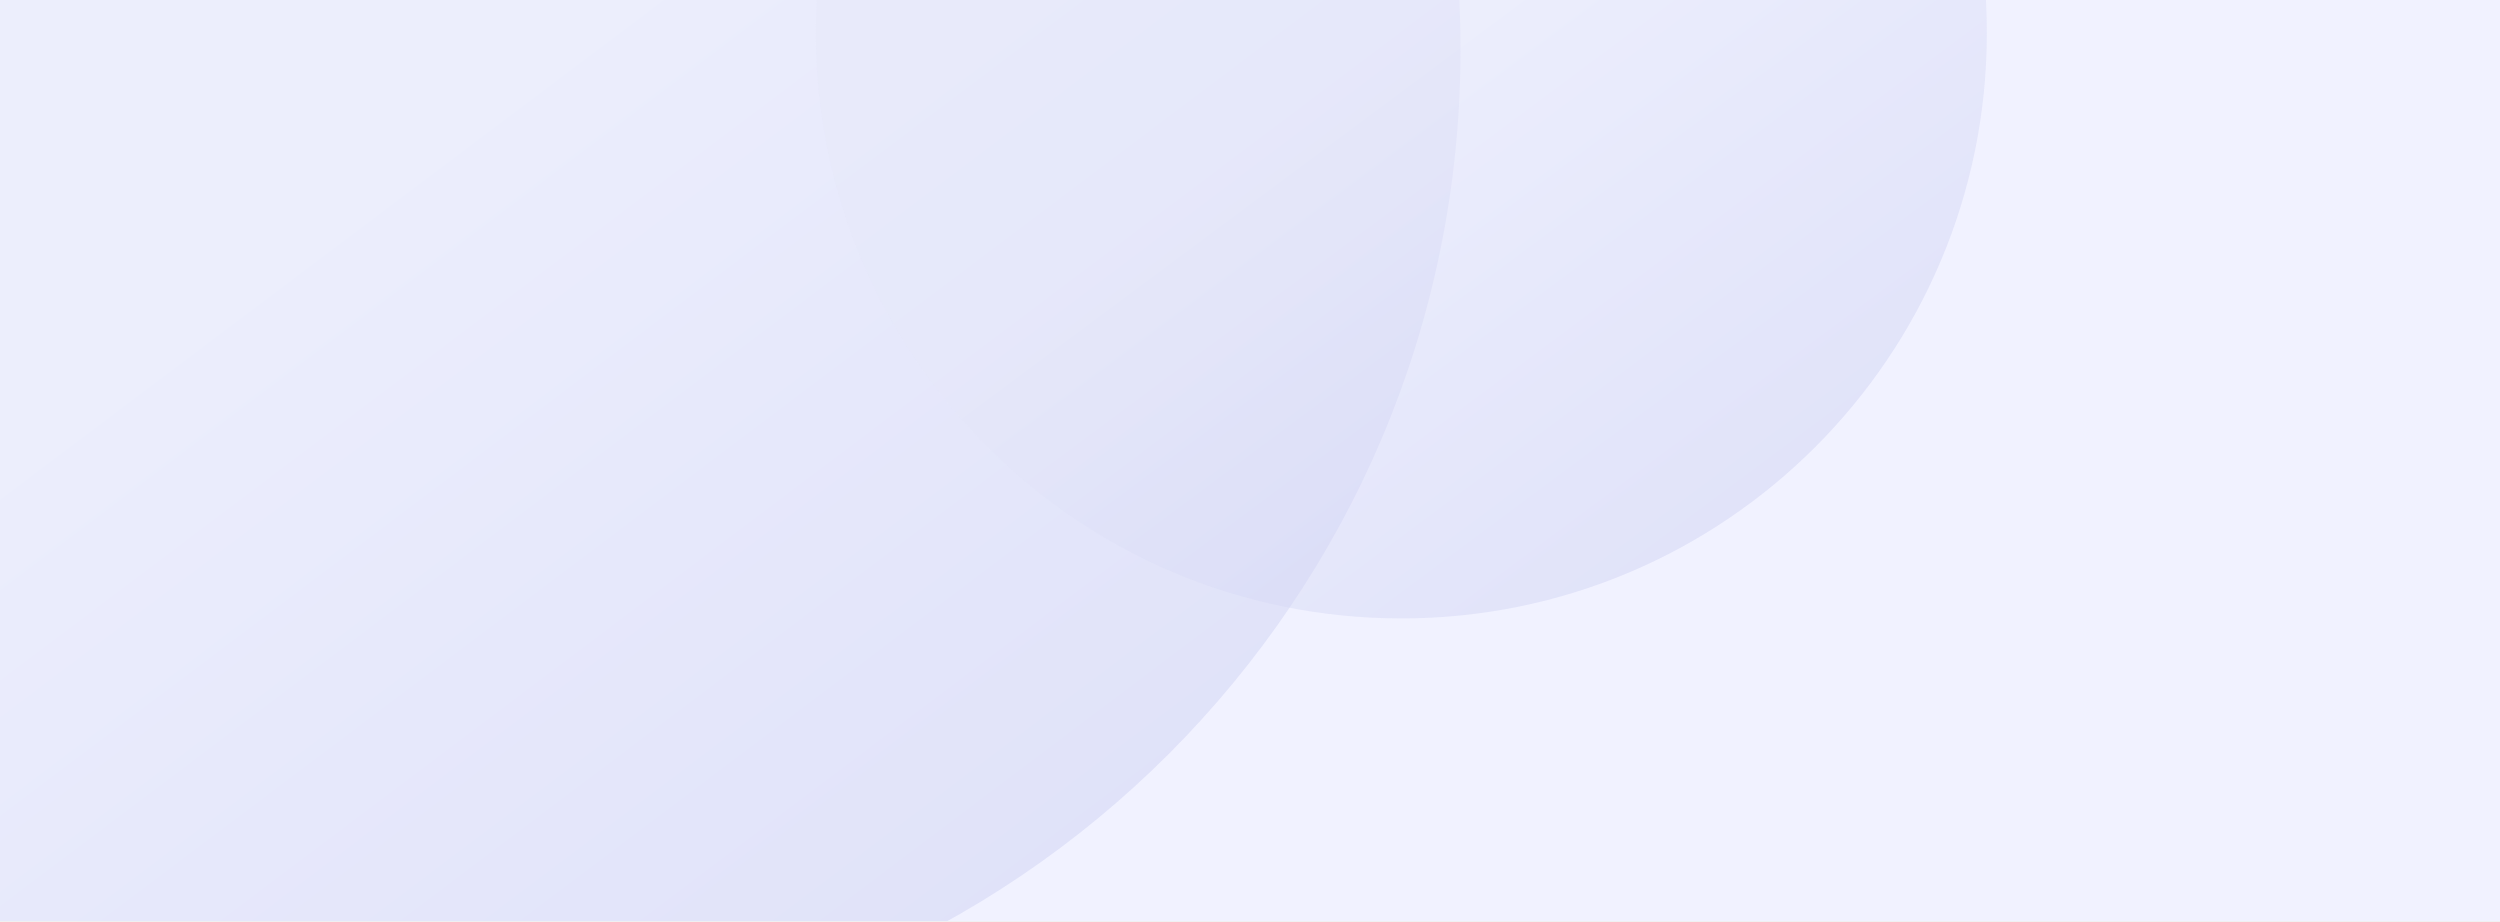
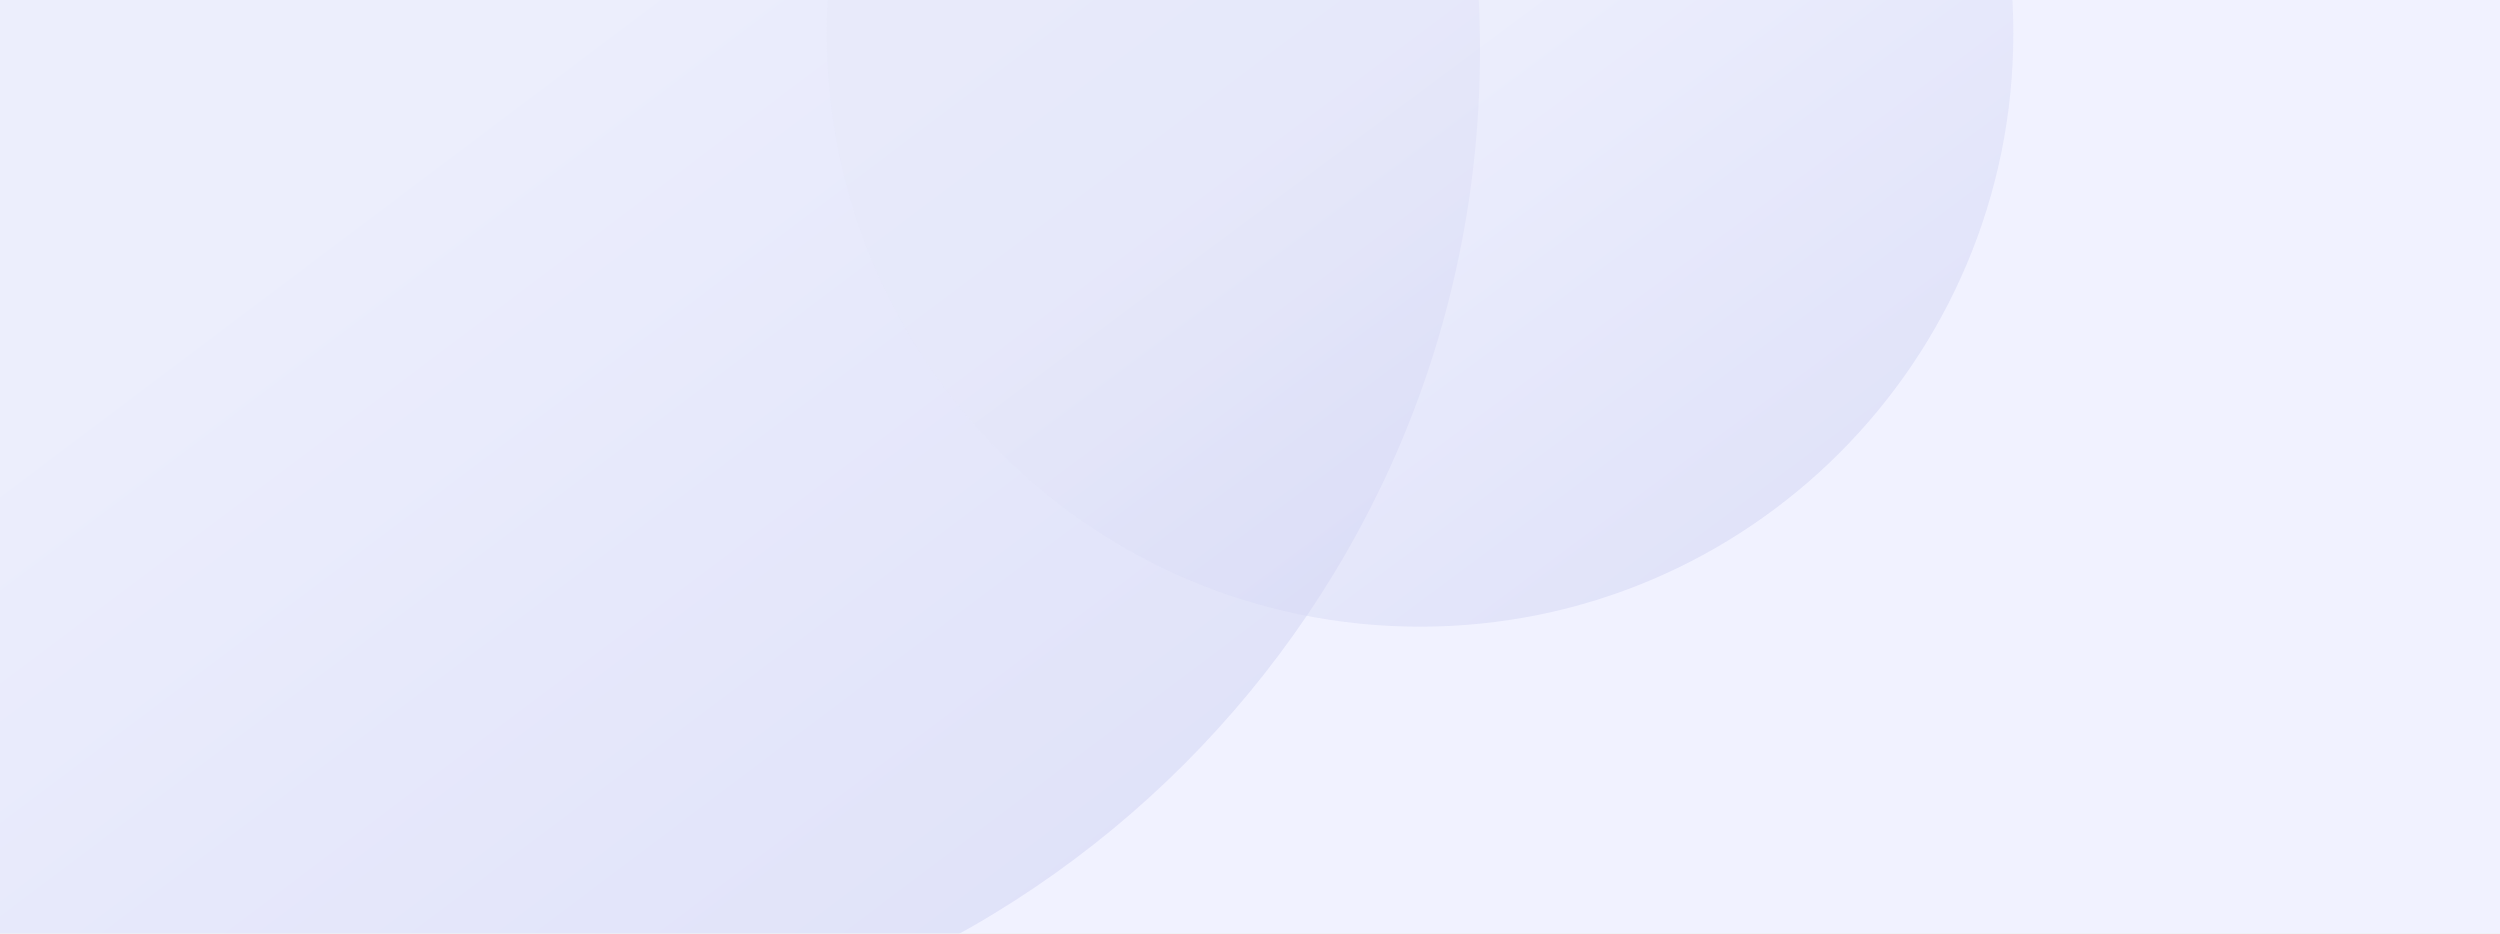
- <svg xmlns="http://www.w3.org/2000/svg" xmlns:xlink="http://www.w3.org/1999/xlink" height="140" viewBox="0 0 380 140" width="380">
+ <svg xmlns="http://www.w3.org/2000/svg" xmlns:xlink="http://www.w3.org/1999/xlink" height="140" viewBox="0 0 375 140" width="375">
  <defs>
-     <path id="a" d="m0 0h380v140h-380z" />
+     <path id="a" d="m0 0h375v140h-375z" />
    <linearGradient id="b" x1="50%" x2="81.649%" y1="53.871%" y2="95.91%">
      <stop offset="0" stop-color="#e5e7f9" />
      <stop offset="1" stop-color="#c7caf0" />
    </linearGradient>
    <linearGradient id="c" x1="82.96%" x2="50%" y1="98.202%" y2="53.871%">
      <stop offset="0" stop-color="#c7caf0" />
      <stop offset="1" stop-color="#e5e7f9" />
    </linearGradient>
    <mask id="d" fill="#fff">
      <use fill="#fff" fill-rule="evenodd" xlink:href="#a" />
    </mask>
  </defs>
  <g fill="none" fill-rule="evenodd">
    <use fill="#f1f2ff" xlink:href="#a" />
    <circle cx="70.5" cy="7.5" fill="url(#b)" mask="url(#d)" opacity=".436" r="151.5" />
    <circle cx="213" cy="5" fill="url(#c)" mask="url(#d)" opacity=".436" r="89" />
  </g>
</svg>
